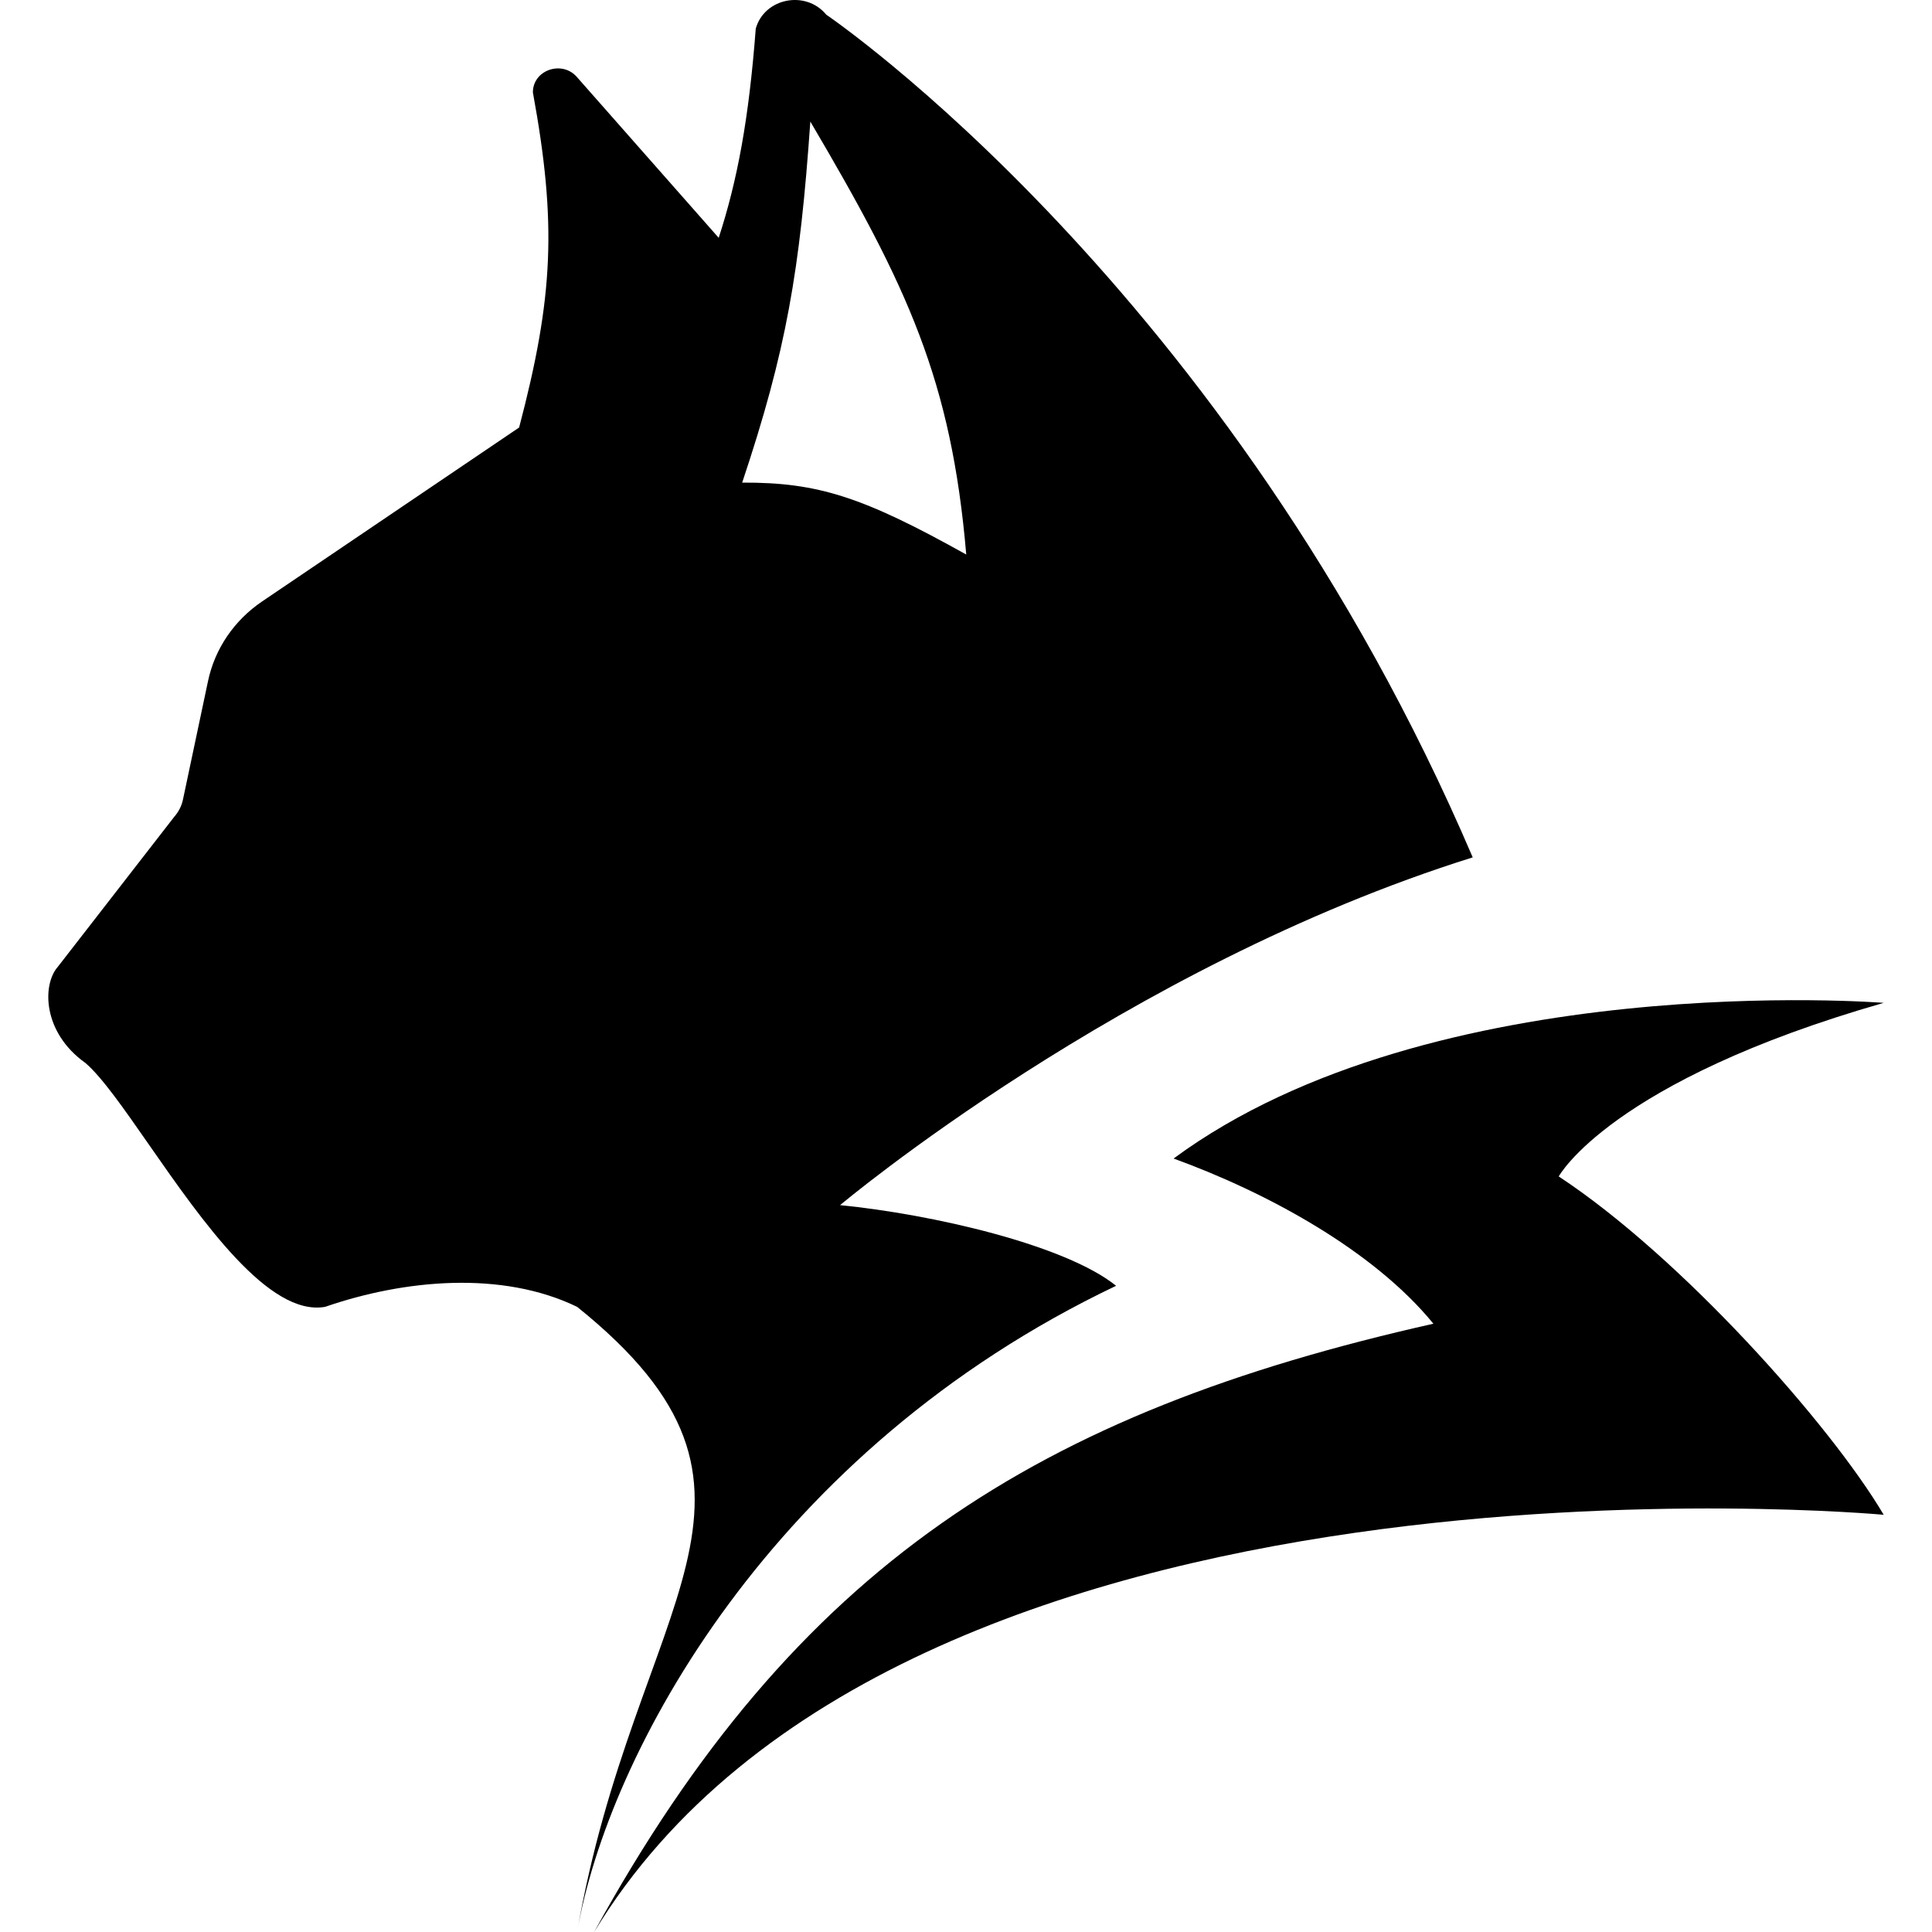
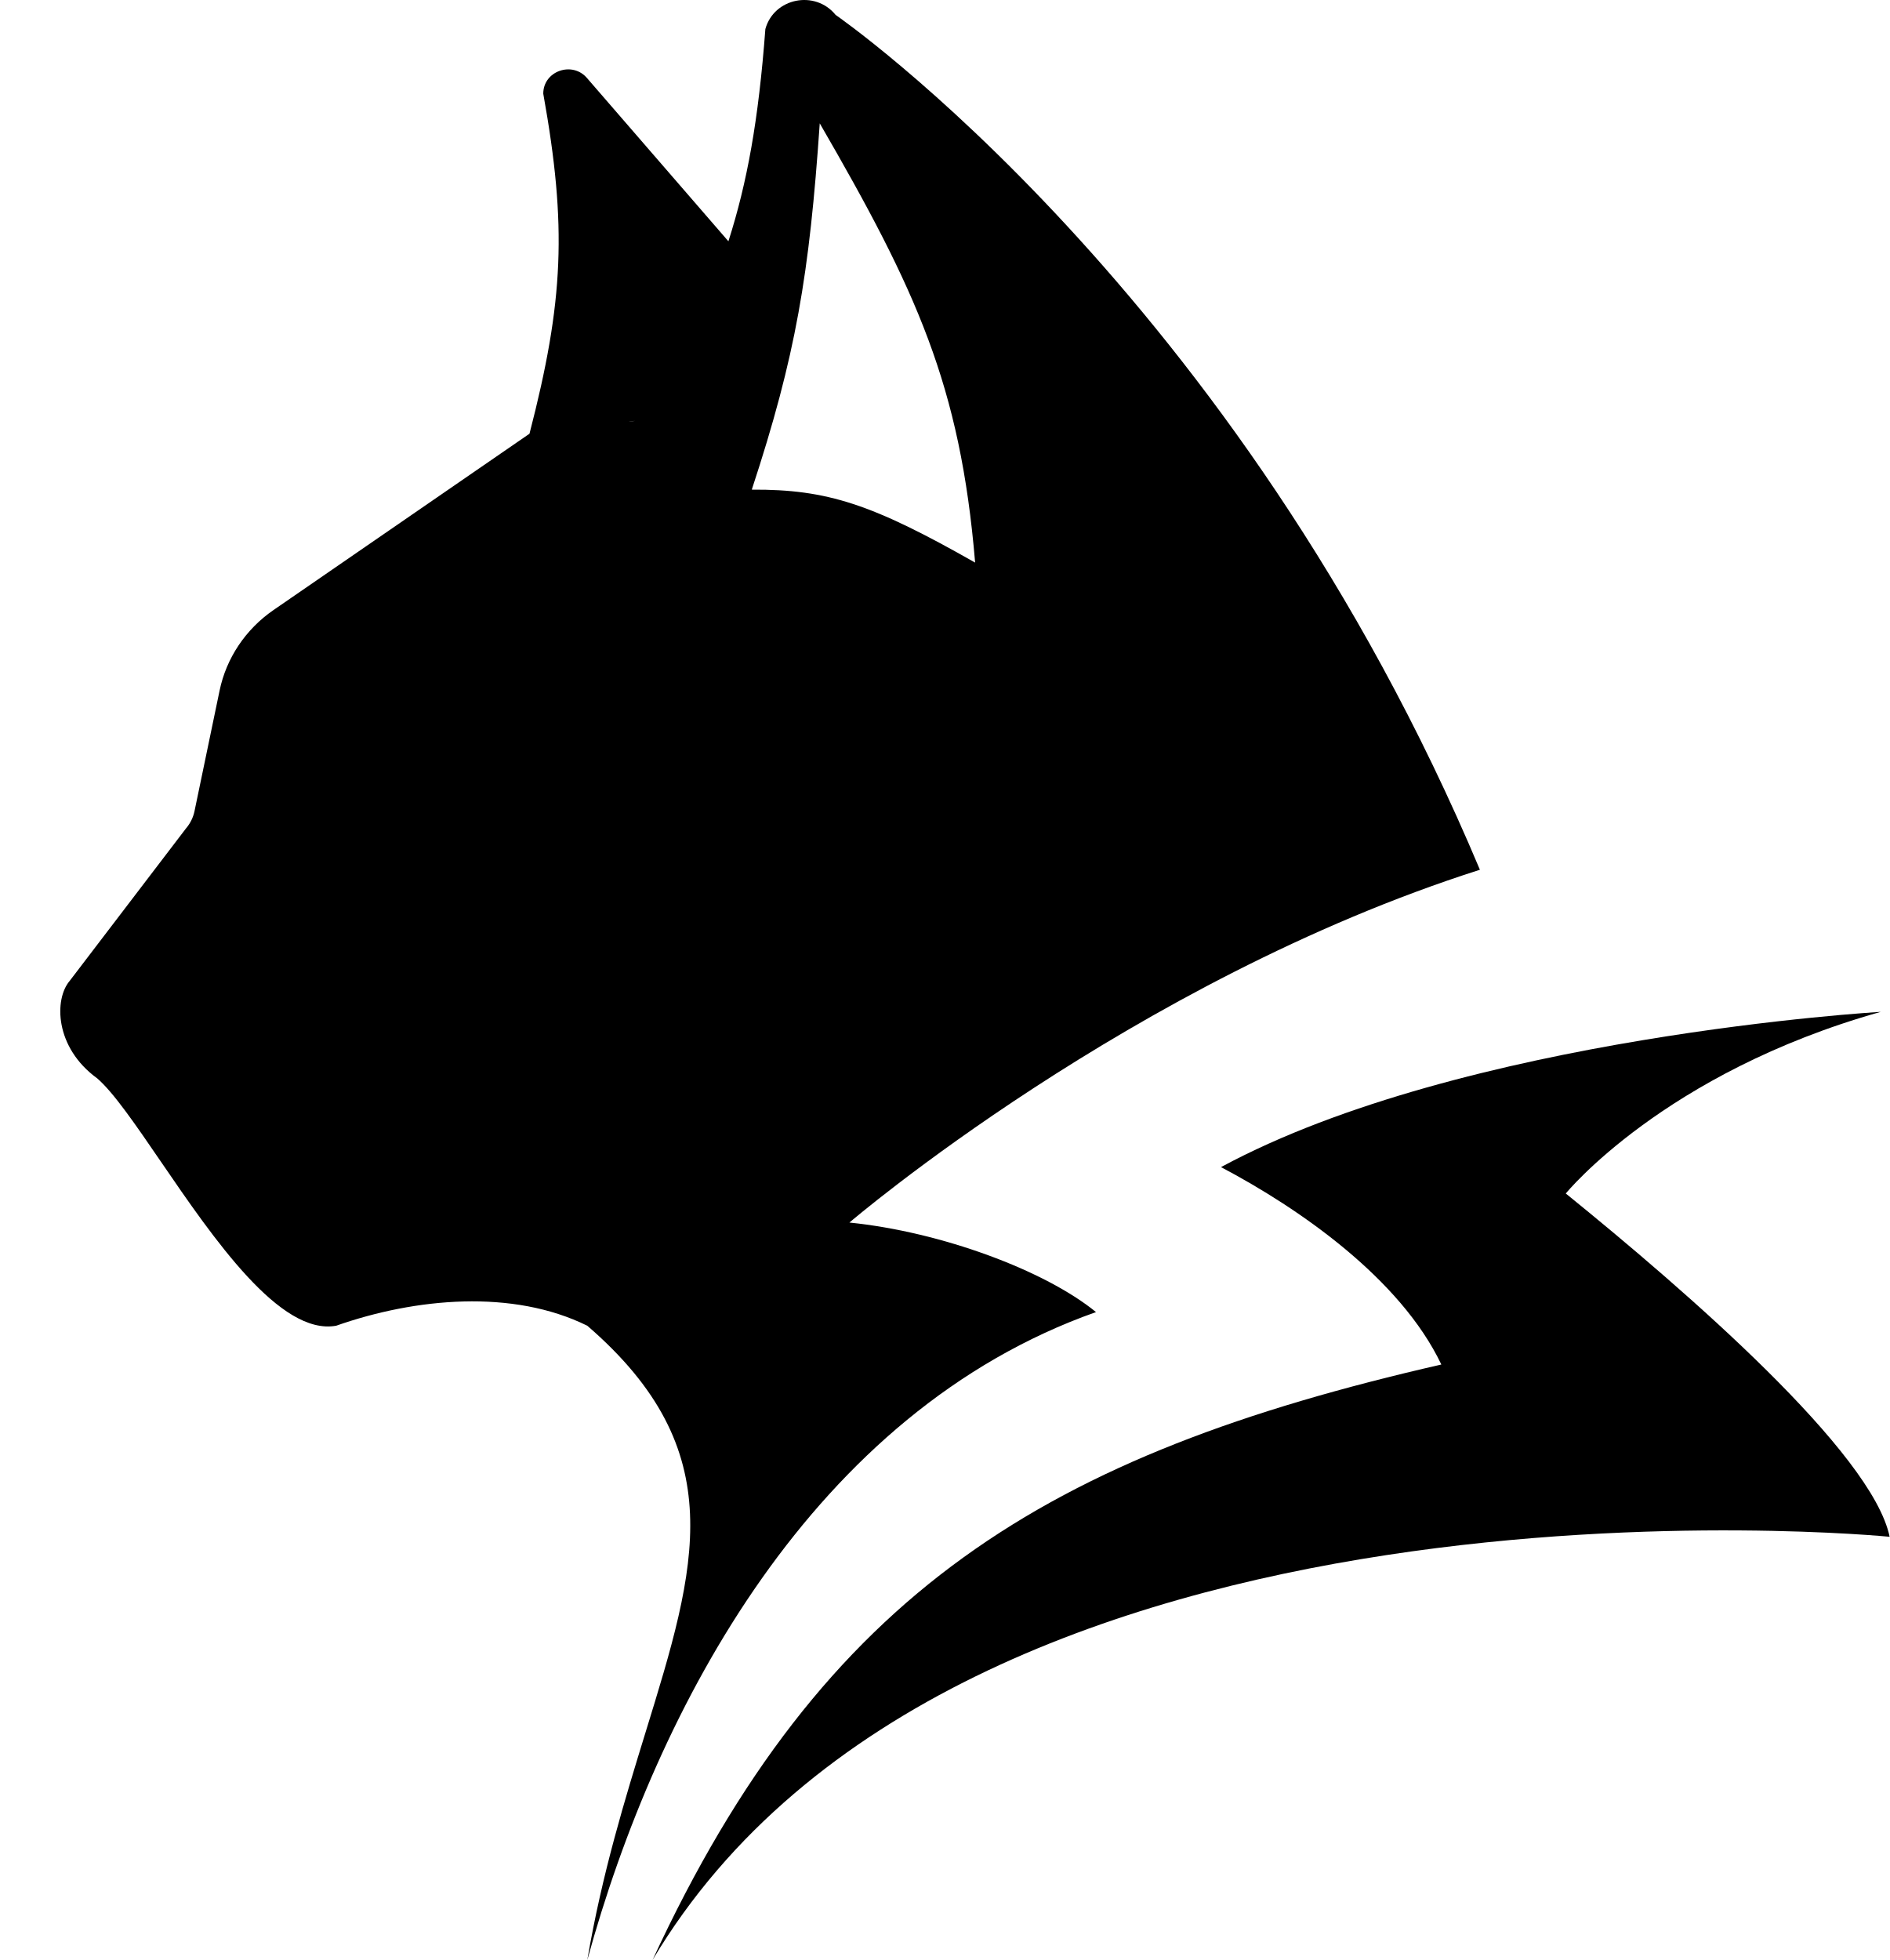
- <svg xmlns="http://www.w3.org/2000/svg" width="40" height="40" viewBox="0 0 40 40" fill="none">
-   <path fill-rule="evenodd" clip-rule="evenodd" d="M10.748 8.851L5.427 12.452C4.849 12.843 4.449 13.431 4.308 14.096L3.788 16.554C3.761 16.684 3.699 16.806 3.61 16.908L1.196 20.018C0.871 20.389 0.879 21.376 1.769 22.008C2.111 22.301 2.567 22.956 3.086 23.702C4.185 25.28 5.566 27.262 6.731 27.057C8.38 26.487 10.399 26.305 11.949 27.057C16.771 30.932 13.143 33.112 11.949 40C12.588 36.317 15.966 30.022 23.108 26.621C22.051 25.772 19.302 25.14 17.393 24.951C17.393 24.951 23.258 20.018 30.491 17.751C25.442 5.946 17.107 0.304 17.107 0.304C16.682 -0.212 15.824 -0.042 15.647 0.593C15.505 2.459 15.269 3.728 14.88 4.924L11.949 1.6C11.642 1.238 11.03 1.447 11.033 1.914C11.53 4.625 11.46 6.146 10.748 8.851ZM16.777 2.517C18.787 5.927 19.697 7.865 20.005 11.481C17.868 10.288 16.937 9.985 15.366 9.992C16.282 7.253 16.562 5.604 16.777 2.517Z" fill="black" />
-   <path d="M29.677 27.406C21.494 29.246 16.48 32.399 12.301 40C18.683 29.48 39 31.362 39 31.362C37.894 29.491 34.805 26.025 32.272 24.357C32.272 24.357 33.334 22.387 39 20.763C39 20.763 29.677 20.019 24.298 23.986C26.245 24.694 28.439 25.891 29.677 27.406Z" fill="black" />
+ <svg xmlns="http://www.w3.org/2000/svg" viewBox="0 0 27 28">
+   <path fill-rule="evenodd" clip-rule="evenodd" d="M7.565 6.196L3.906 8.716C3.509 8.99 3.233 9.402 3.137 9.867L2.779 11.588C2.76 11.679 2.718 11.764 2.657 11.835L0.996 14.012C0.773 14.272 0.778 14.963 1.39 15.406C1.625 15.61 1.939 16.069 2.296 16.591C3.052 17.696 4.002 19.084 4.803 18.939C5.937 18.541 7.325 18.413 8.391 18.939C10.463 20.728 9.954 22.378 9.225 24.742C8.932 25.694 8.602 26.761 8.391 28C9.386 24.378 11.624 20.171 15.659 18.744C14.932 18.15 13.449 17.598 12.136 17.465C12.136 17.465 16.169 14.012 21.144 12.425C17.671 4.162 11.939 0.213 11.939 0.213C11.646 -0.148 11.057 -0.03 10.935 0.415C10.837 1.721 10.675 2.609 10.407 3.447L8.391 1.12C8.181 0.866 7.76 1.013 7.762 1.339C8.103 3.237 8.055 4.302 7.565 6.196ZM8.985 6.022L8.997 6.022C9.023 6.02 9.049 6.017 9.074 6.012L8.985 6.022ZM11.712 1.762C13.094 4.149 13.72 5.505 13.932 8.037C12.463 7.202 11.822 6.989 10.741 6.995C11.372 5.077 11.564 3.923 11.712 1.762Z" fill="black" />
+   <path d="M20.593 19.493C14.965 20.781 11.768 22.72 9.323 28C13.712 20.637 26.998 21.954 26.998 21.954C26.749 20.751 24.108 18.457 22.371 17.05C22.371 17.05 23.772 15.327 26.871 14.455C26.871 14.455 20.913 14.8 17.445 16.673C18.569 17.266 20.008 18.266 20.593 19.493Z" fill="black" />
</svg>
